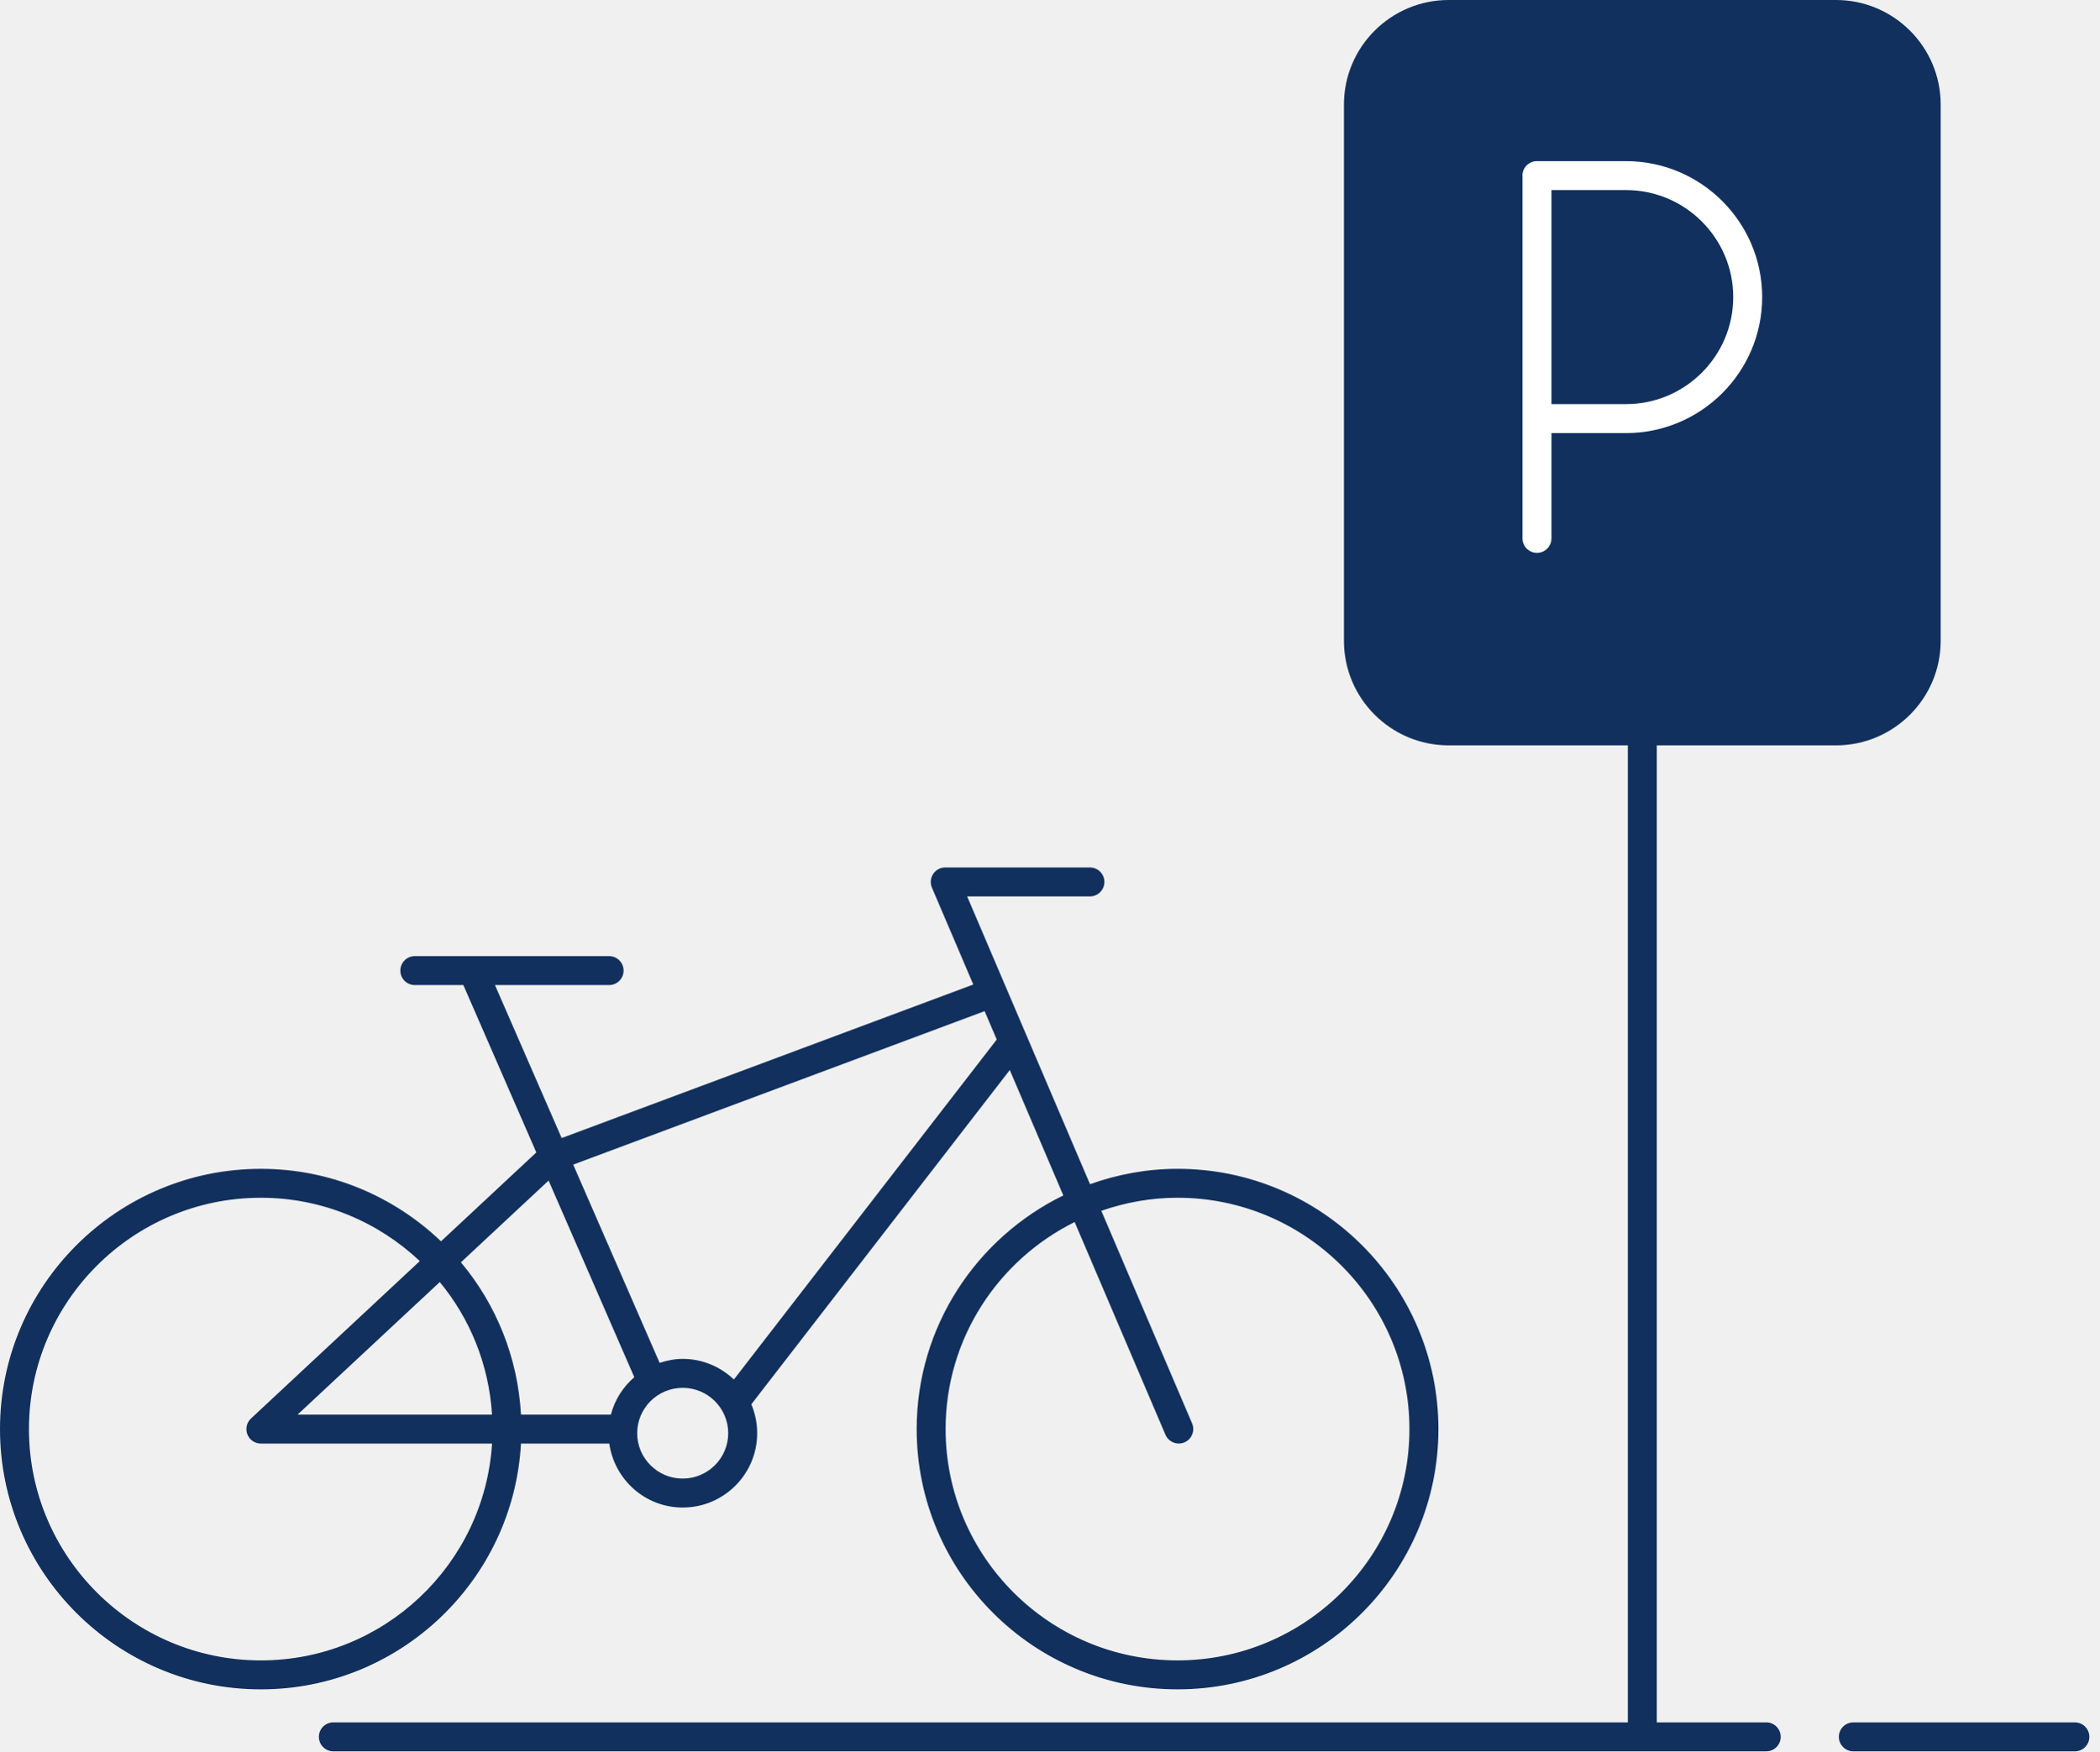
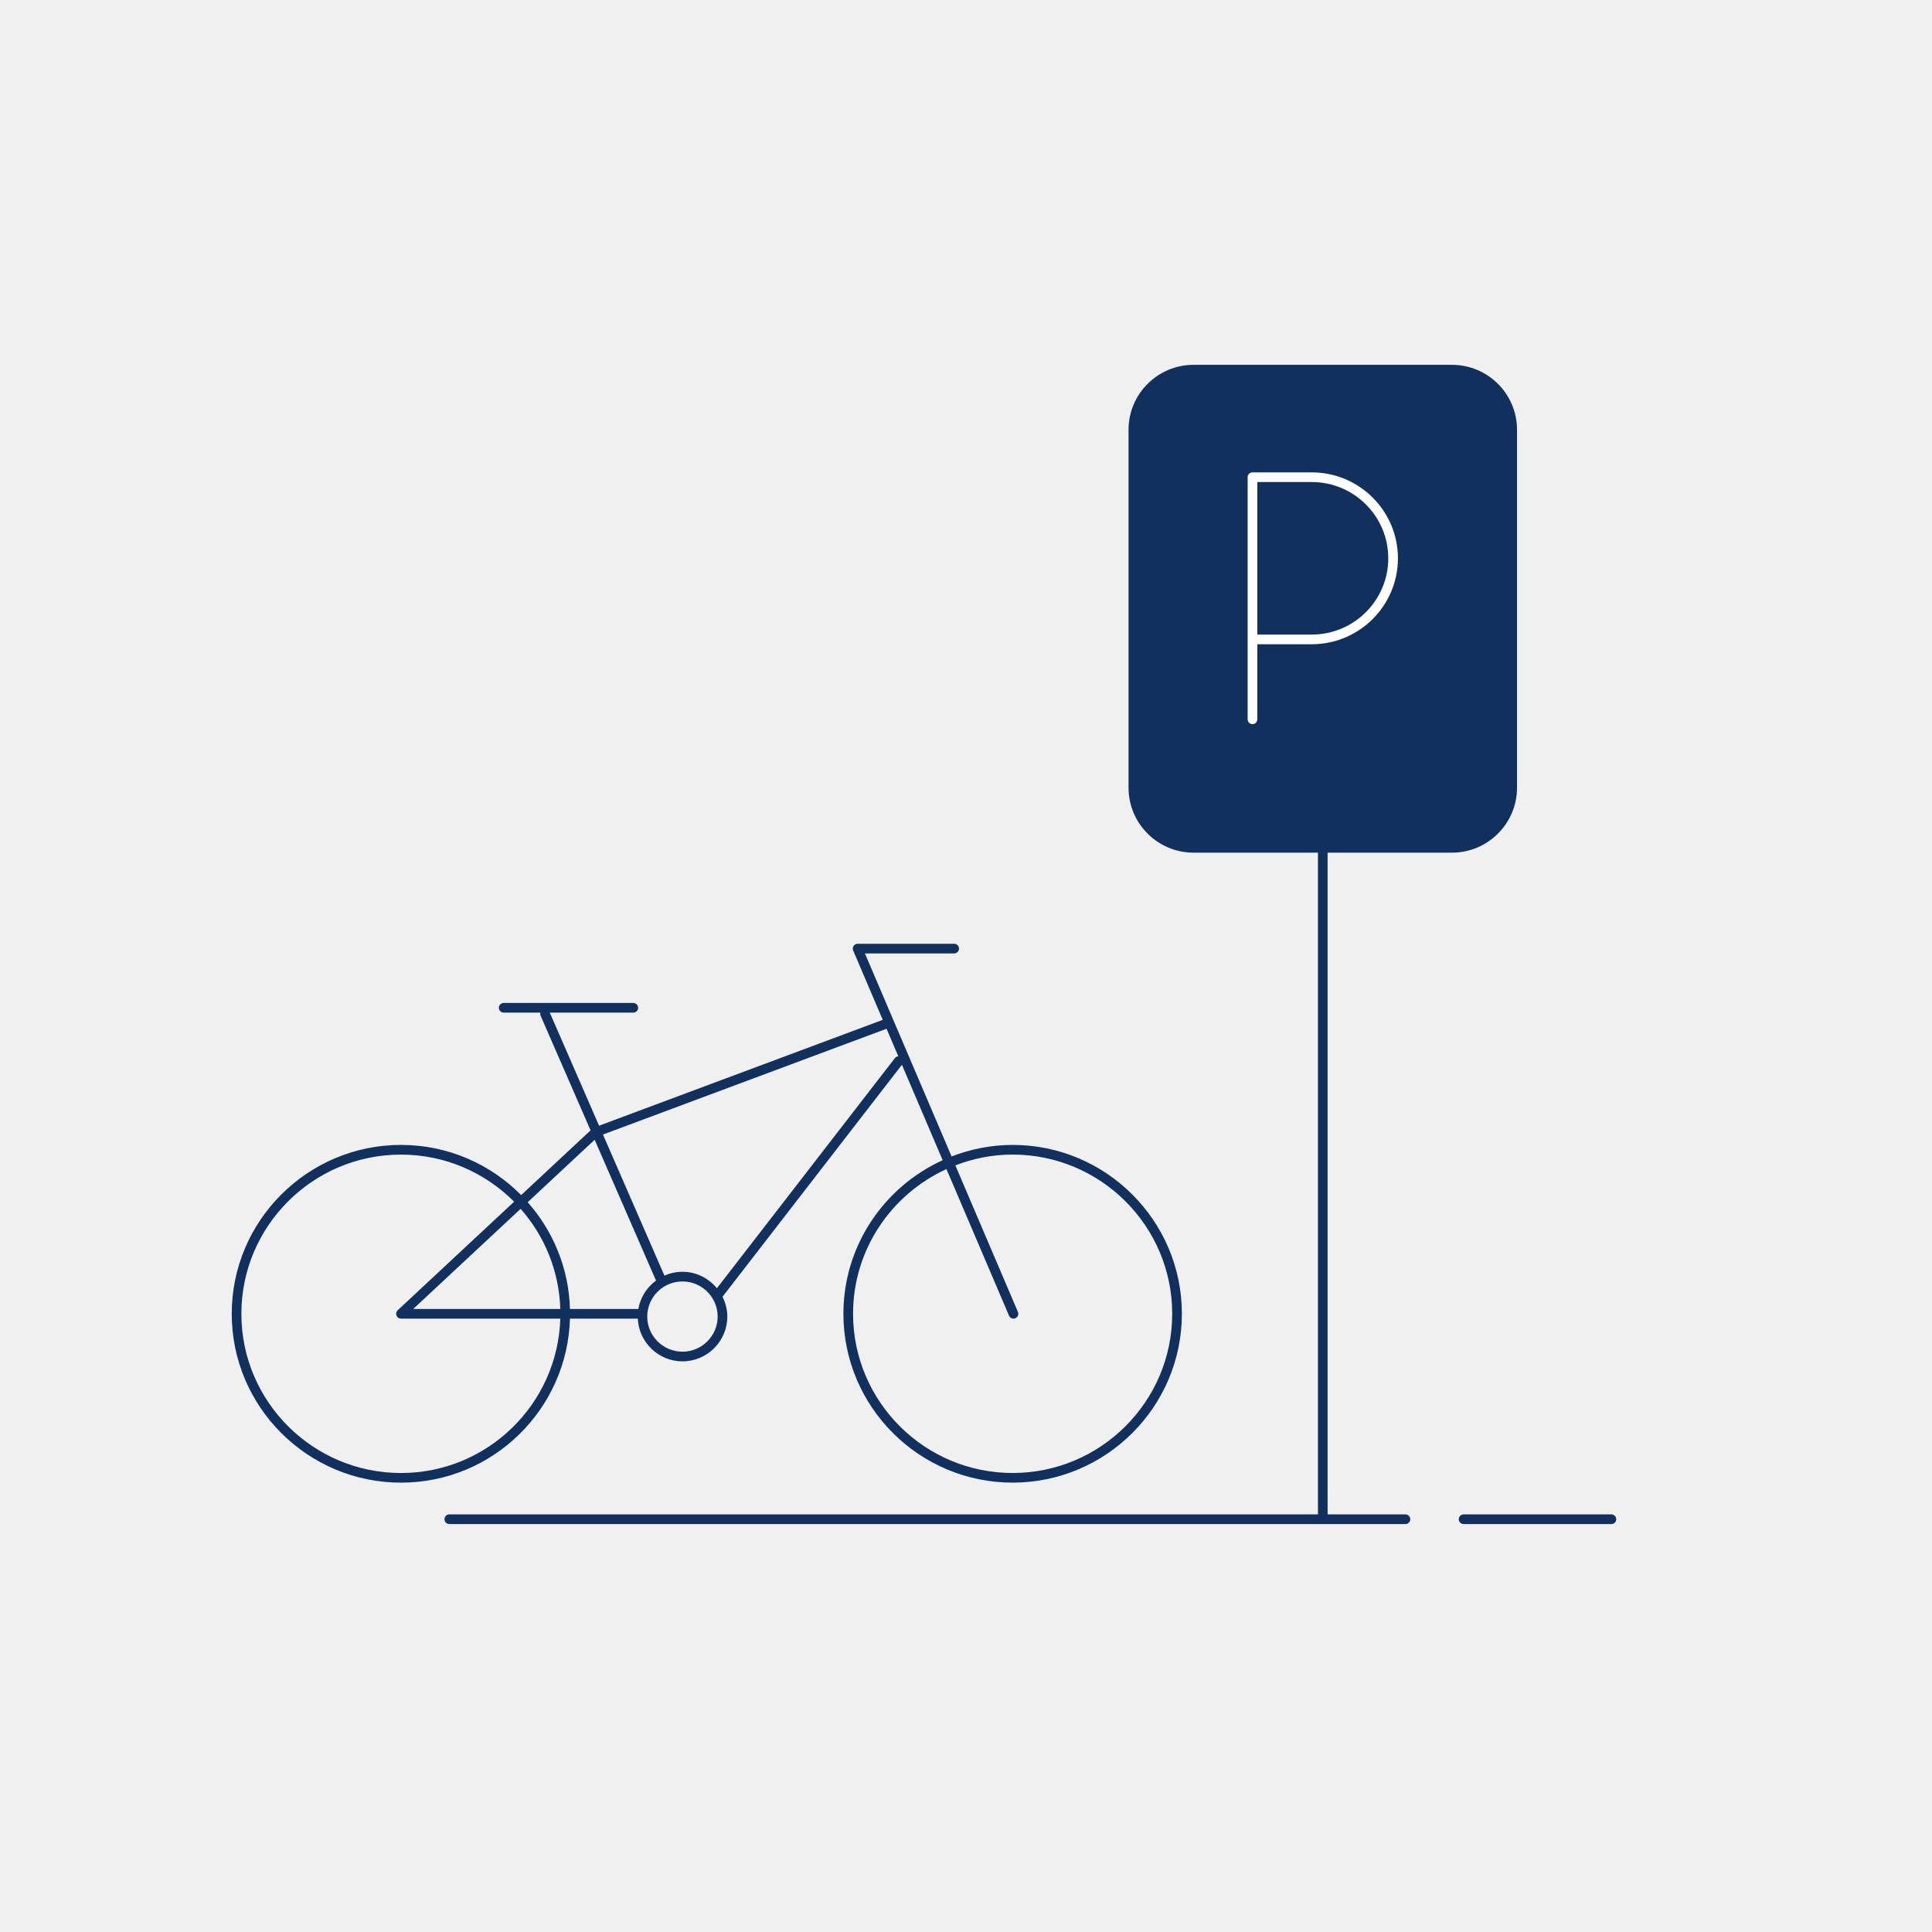
- <svg xmlns="http://www.w3.org/2000/svg" width="145" height="121" viewBox="0 0 145 121" fill="none">
-   <path d="M35.987 99.736H42.087C42.44 102.227 44.567 104.156 47.158 104.156C49.994 104.156 52.302 101.852 52.302 99.021C52.302 98.313 52.158 97.639 51.897 97.025L69.751 73.929L73.449 82.593C67.462 85.52 63.32 91.646 63.32 98.736C63.32 108.652 71.403 116.718 81.339 116.718C91.275 116.718 99.359 108.652 99.359 98.736C99.359 88.82 91.275 80.754 81.339 80.754C79.216 80.754 77.186 81.142 75.293 81.817L66.806 61.933H75.287C75.839 61.933 76.287 61.485 76.287 60.933C76.287 60.381 75.839 59.933 75.287 59.933H65.292C64.956 59.933 64.643 60.101 64.458 60.382C64.273 60.663 64.241 61.017 64.373 61.326L67.23 68.021L38.797 78.63L34.19 68.059H42.074C42.626 68.059 43.074 67.612 43.074 67.059C43.074 66.506 42.626 66.059 42.074 66.059H28.653C28.101 66.059 27.653 66.506 27.653 67.059C27.653 67.612 28.101 68.059 28.653 68.059H32.009C32.01 68.063 32.01 68.066 32.011 68.07L37.046 79.623L30.463 85.764C27.225 82.669 22.846 80.755 18.019 80.755C8.083 80.755 0 88.821 0 98.737C0 108.653 8.083 116.719 18.019 116.719C27.616 116.718 35.462 109.186 35.987 99.736ZM81.337 82.753C90.17 82.753 97.357 89.923 97.357 98.735C97.357 107.547 90.17 114.717 81.337 114.717C72.504 114.717 65.318 107.547 65.318 98.735C65.318 92.47 68.959 87.05 74.232 84.432L80.504 99.127C80.666 99.507 81.036 99.734 81.424 99.734C81.556 99.734 81.689 99.709 81.817 99.654C82.325 99.437 82.561 98.849 82.344 98.342L76.075 83.655C77.727 83.082 79.492 82.753 81.337 82.753ZM30.376 88.578C32.462 91.099 33.77 94.272 33.986 97.736H20.556L30.376 88.578ZM47.157 102.156C45.424 102.156 44.013 100.75 44.013 99.021C44.013 97.292 45.423 95.886 47.157 95.886C48.891 95.886 50.301 97.292 50.301 99.021C50.301 100.75 48.891 102.156 47.157 102.156ZM68.013 69.861L68.85 71.823L50.693 95.311C49.77 94.433 48.528 93.886 47.156 93.886C46.597 93.886 46.068 93.998 45.564 94.163L39.594 80.464L68.013 69.861ZM43.814 95.151C43.036 95.823 42.463 96.713 42.197 97.736H35.987C35.765 93.747 34.254 90.097 31.837 87.215L37.894 81.566L43.814 95.151ZM18.019 114.718C9.186 114.718 2 107.548 2 98.736C2 89.924 9.186 82.754 18.019 82.754C22.269 82.754 26.127 84.425 28.998 87.129L17.337 98.005C17.037 98.285 16.938 98.721 17.089 99.103C17.239 99.486 17.609 99.737 18.019 99.737H33.987C33.465 108.082 26.513 114.718 18.019 114.718Z" fill="#11305D" />
-   <path d="M126.82 51.498C130.808 51.498 134.053 48.259 134.053 44.279V7.219C134.053 3.239 130.808 0 126.82 0H100.069C96.08 0 92.835 3.238 92.835 7.219V44.279C92.835 48.259 96.08 51.498 100.069 51.498H112.444V118.999H23.026C22.474 118.999 22.026 119.446 22.026 119.999C22.026 120.552 22.474 120.999 23.026 120.999H122.004C122.557 120.999 123.004 120.552 123.004 119.999C123.004 119.446 122.557 118.999 122.004 118.999H114.444V51.498H126.82Z" fill="#11305D" />
-   <path d="M143.323 119H128.021C127.468 119 127.021 119.447 127.021 120C127.021 120.553 127.468 121 128.021 121H143.323C143.876 121 144.323 120.553 144.323 120C144.323 119.447 143.876 119 143.323 119Z" fill="#11305D" />
-   <path d="M112.309 11.131H106.164C105.611 11.131 105.164 11.579 105.164 12.131C105.164 12.138 105.168 12.144 105.168 12.151V37.196C105.168 37.748 105.615 38.196 106.168 38.196C106.721 38.196 107.168 37.748 107.168 37.196V29.922H112.309C117.5 29.922 121.724 25.708 121.724 20.527C121.724 15.346 117.5 11.131 112.309 11.131ZM112.309 27.921H107.168V13.131H112.309C116.398 13.131 119.724 16.448 119.724 20.527C119.724 24.604 116.398 27.921 112.309 27.921Z" fill="white" />
+ <svg xmlns="http://www.w3.org/2000/svg" version="1.1" id="Layer_2" x="0px" y="0px" width="200px" height="200px" viewBox="0 0 200 200" enable-background="new 0 0 200 200" xml:space="preserve">
+   <g>
+     <path fill="#11305D" d="M59.002,136.504h7.022c0.116,2.455,2.136,4.422,4.622,4.422c2.561,0,4.645-2.08,4.645-4.637   c0-0.738-0.189-1.426-0.498-2.045l18.574-24.02l4.217,9.879c-6.052,2.758-10.275,8.84-10.275,15.899   c0,9.64,7.857,17.479,17.519,17.479c9.66,0,17.52-7.842,17.52-17.479s-7.859-17.481-17.52-17.481c-2.23,0-4.357,0.436-6.32,1.194   L89.537,98.7h9.238c0.275,0,0.5-0.225,0.5-0.5c0-0.276-0.225-0.5-0.5-0.5H88.78c-0.168,0-0.325,0.084-0.417,0.225   c-0.093,0.14-0.109,0.316-0.043,0.472l3.062,7.177l-29.367,10.957l-5.102-11.705h8.646c0.275,0,0.5-0.225,0.5-0.5   s-0.225-0.5-0.5-0.5H52.142c-0.276,0-0.5,0.225-0.5,0.5s0.224,0.5,0.5,0.5h3.797c-0.024,0.102-0.024,0.209,0.021,0.312   l5.176,11.877l-7.184,6.7c-3.178-3.205-7.58-5.194-12.443-5.194c-9.659,0-17.52,7.844-17.52,17.481s7.859,17.481,17.52,17.481   C50.999,153.486,58.733,145.912,59.002,136.504z M104.826,119.521c9.109,0,16.52,7.395,16.52,16.481s-7.41,16.481-16.52,16.481   s-16.518-7.395-16.518-16.481c0-6.647,3.974-12.377,9.669-14.979l6.478,15.178c0.08,0.189,0.266,0.305,0.459,0.305   c0.066,0,0.133-0.014,0.197-0.041c0.254-0.107,0.371-0.402,0.264-0.656l-6.476-15.17   C100.742,119.928,102.736,119.521,104.826,119.521z M70.647,139.926c-2.01,0-3.645-1.633-3.645-3.637s1.635-3.635,3.645-3.635   c2.009,0,3.645,1.631,3.645,3.635S72.656,139.926,70.647,139.926z M91.776,106.496l1.217,2.852   c-0.135,0.012-0.266,0.072-0.355,0.189l-18.424,23.822c-0.853-1.031-2.127-1.705-3.566-1.705c-0.665,0-1.295,0.146-1.867,0.397   l-6.363-14.604L91.776,106.496z M61.559,117.988l6.352,14.576c-0.947,0.694-1.619,1.735-1.828,2.938h-7.08   c-0.121-4.229-1.752-8.082-4.377-11.049L61.559,117.988z M58.002,135.504H42.777l11.117-10.367   C56.354,127.924,57.881,131.537,58.002,135.504z M41.508,152.486c-9.108,0-16.521-7.394-16.521-16.48s7.411-16.482,16.521-16.482   c4.574,0,8.719,1.867,11.713,4.875l-12.053,11.24c-0.15,0.142-0.201,0.357-0.125,0.549c0.074,0.191,0.26,0.316,0.465,0.316h16.494   C57.733,145.361,50.448,152.486,41.508,152.486z" />
+     <path fill="#11305D" d="M150.309,88.267c3.713,0,6.732-3.016,6.732-6.721v-37.06c0-3.704-3.02-6.719-6.732-6.719h-26.75   c-3.715,0-6.733,3.015-6.733,6.719v37.06c0,3.705,3.021,6.721,6.733,6.721h12.875v68.502H46.514c-0.275,0-0.5,0.225-0.5,0.5   c0,0.274,0.225,0.5,0.5,0.5h98.978c0.277,0,0.5-0.226,0.5-0.5c0-0.275-0.223-0.5-0.5-0.5h-8.059V88.267H150.309z" />
+     <path fill="#11305D" d="M166.812,156.77H151.51c-0.275,0-0.5,0.226-0.5,0.5c0,0.275,0.225,0.5,0.5,0.5h15.303   c0.275,0,0.5-0.225,0.5-0.5C167.312,156.995,167.088,156.77,166.812,156.77z" />
+   </g>
+   <path fill="#FFFFFF" d="M135.797,48.9h-6.145c-0.275,0-0.5,0.225-0.5,0.5c0,0.008,0.004,0.014,0.004,0.02v25.045  c0,0.275,0.225,0.5,0.5,0.5c0.277,0,0.5-0.225,0.5-0.5v-7.773h5.641c4.916,0,8.916-3.99,8.916-8.895  C144.713,52.89,140.713,48.9,135.797,48.9z M135.797,65.69h-5.641V49.9h5.641c4.365,0,7.916,3.542,7.916,7.896  S140.162,65.69,135.797,65.69z" />
</svg>
